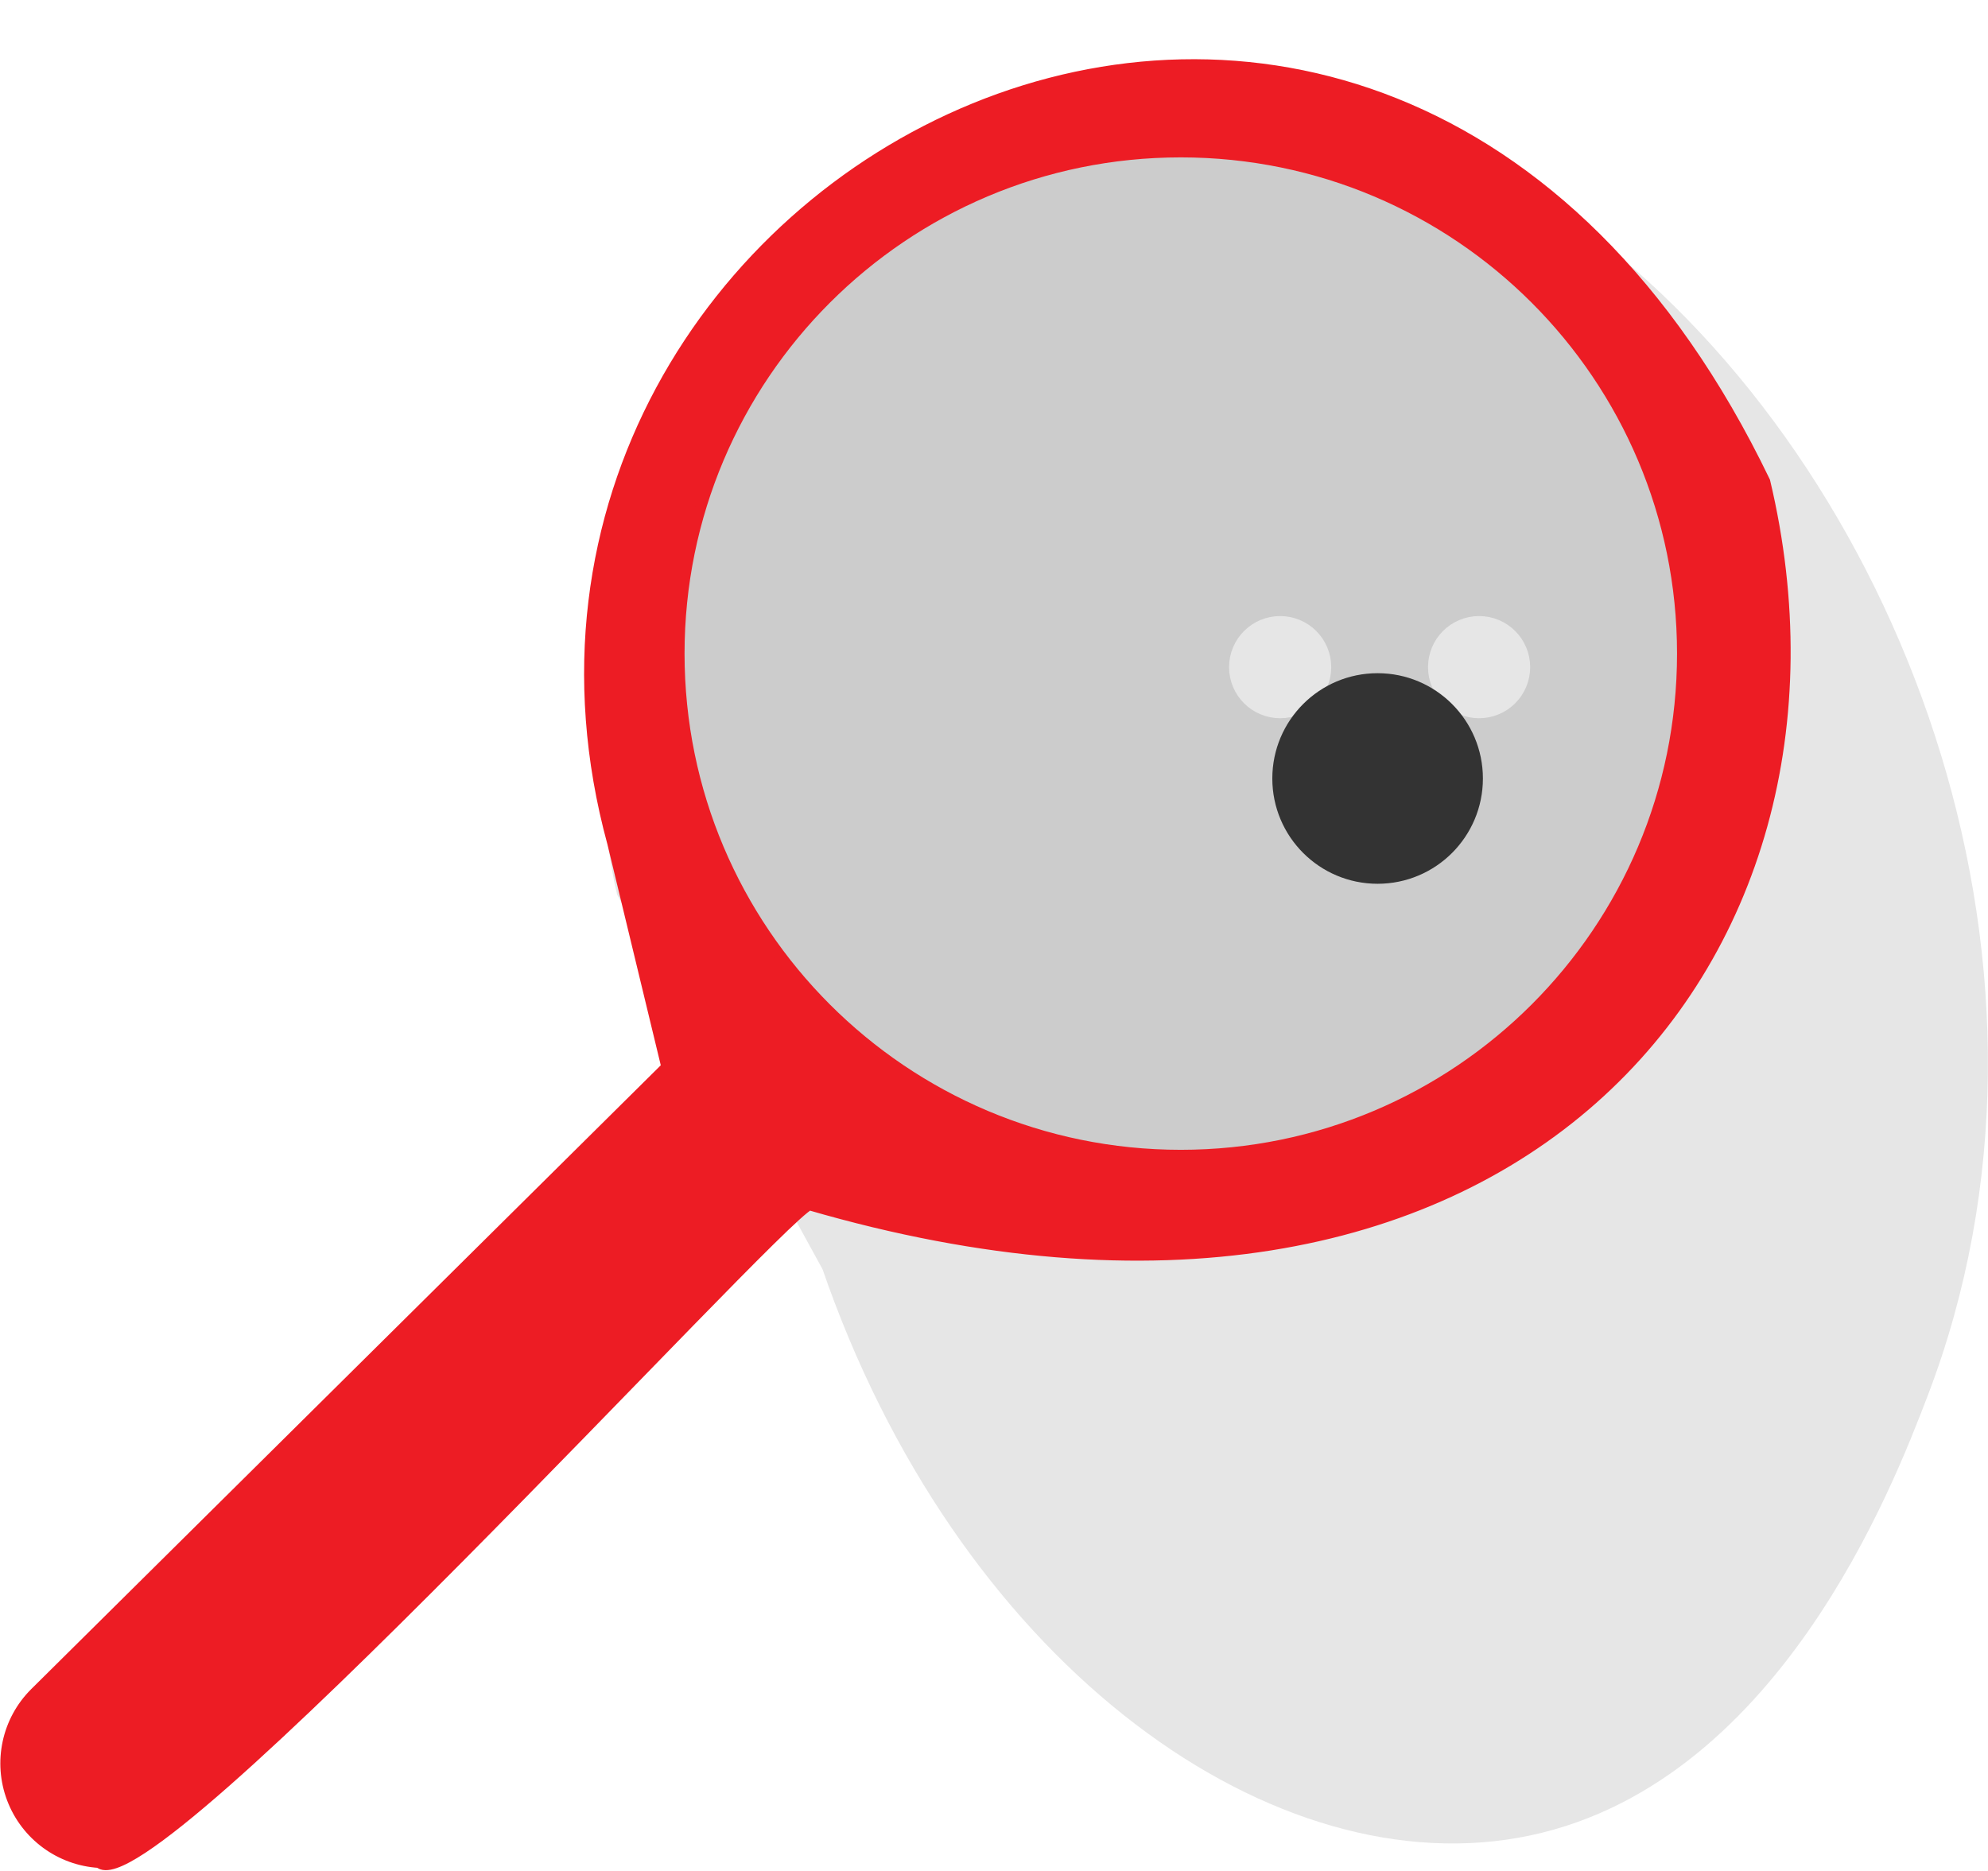
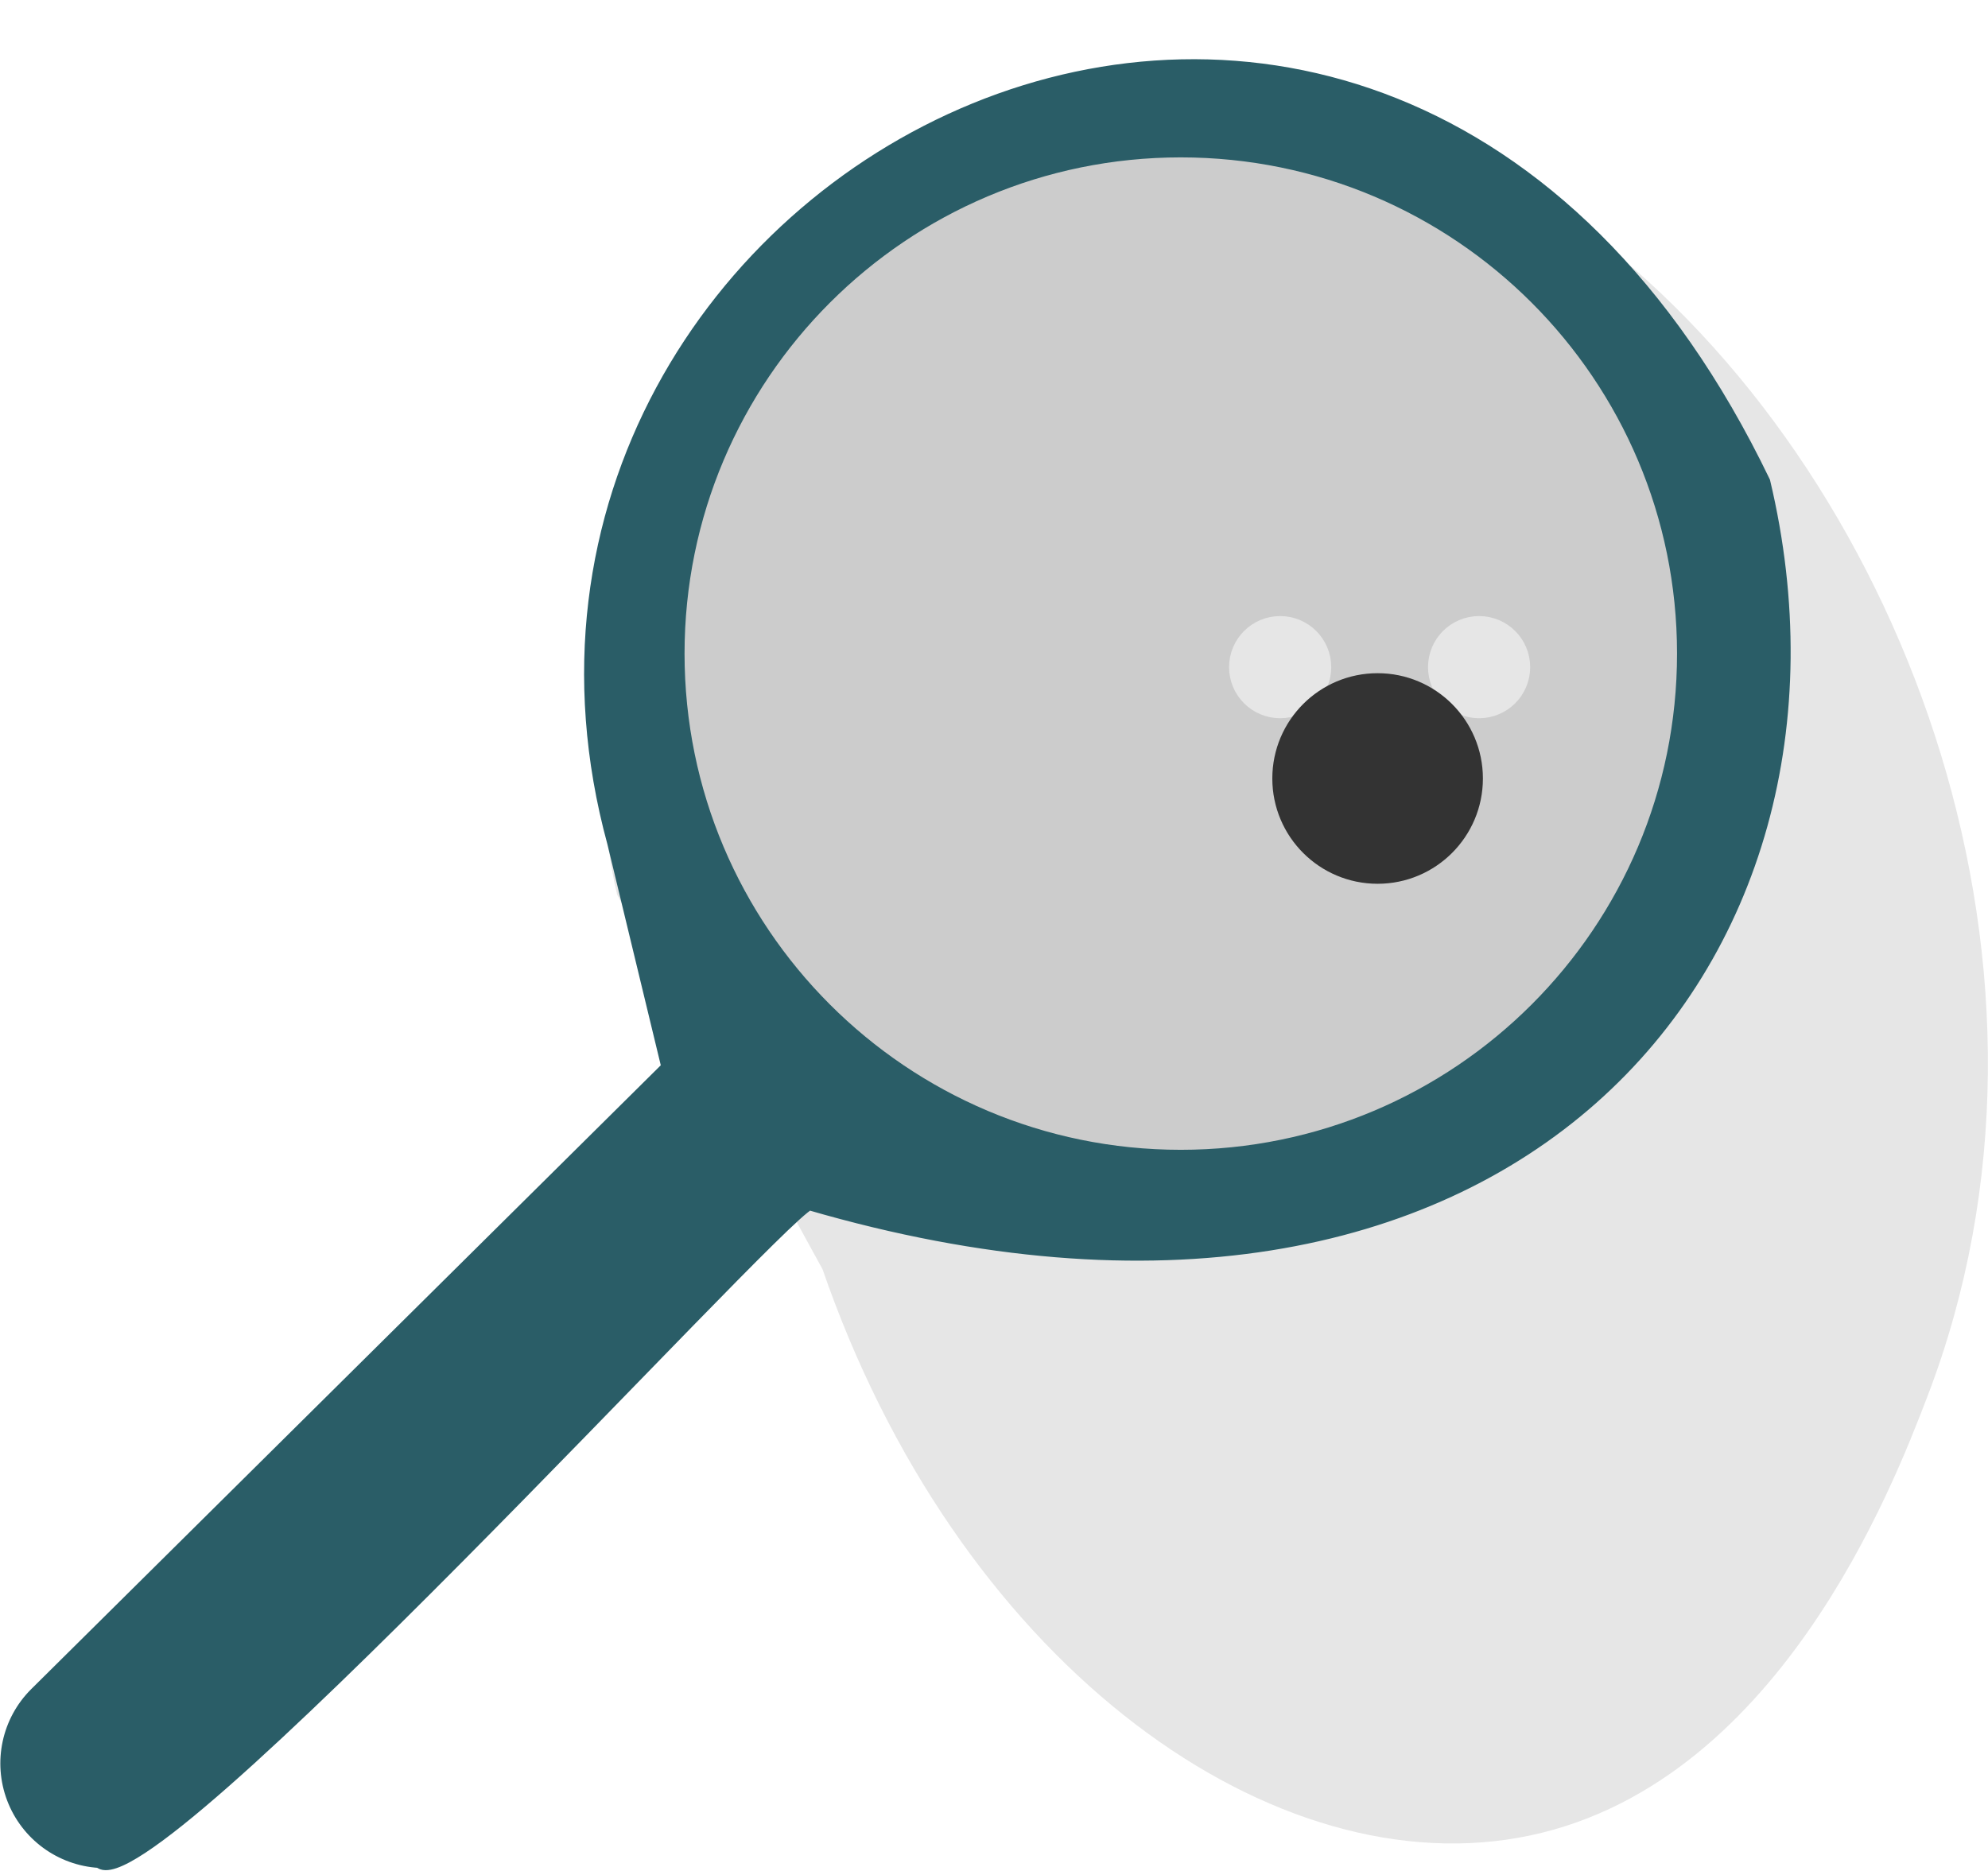
<svg xmlns="http://www.w3.org/2000/svg" viewBox="0 0 177.47 166.98">
  <defs>
-     <style>
-           .bug-cls-1,.bug-cls-4,.bug-cls-7{fill:#e6e6e6;}.bug-cls-1,.bug-cls-7{stroke:#e6e6e6;}.bug-cls-1,.bug-cls-3,.bug-cls-4,.bug-cls-5,.bug-cls-6,.bug-cls-7,.bug-cls-8,.bug-cls-9{stroke-miterlimit:10;}.bug-cls-1,.bug-cls-4{stroke-width:4px;}.bug-cls-2,.bug-cls-3,.bug-cls-9{fill:none;}.bug-cls-3{stroke:blue;}.bug-cls-4{stroke:gray;}.bug-cls-5{fill:#ed1c24;}.bug-cls-5,.bug-cls-6{stroke:#ed1c24;}.bug-cls-6{fill:#ccc;}.bug-cls-7,.bug-cls-8,.bug-cls-9{stroke-width:2px;}.bug-cls-8{fill:#333;stroke:#333;}.bug-cls-9{stroke:aqua;}
-           .bug{
-           transform: translate(80px, 55px) scale(2, 2);
-           transition: 2s all;
-           }
-           .path{
-           stroke-dasharray: 10;
-           opacity :  0;
-           transition: 2s all;
-           }
-           svg:hover .path{
-           stroke-dashoffset : 100;
-           opacity :  1;
-           }
-           svg:hover .bug{
-           opacity :  1;
-           transform: translate(-40px, -60px) scale(-2, -2);
-           }
-        </style>
+     <style>.cls-1,.cls-4,.cls-7{fill:#e6e6e6;}.cls-1,.cls-7{stroke:#e6e6e6;}.cls-1,.cls-10,.cls-3,.cls-4,.cls-5,.cls-6,.cls-7,.cls-8,.cls-9{stroke-miterlimit:10;}.cls-1,.cls-4{stroke-width:4px;}.cls-10,.cls-2,.cls-3,.cls-9{fill:none;}.cls-3{stroke:blue;}.cls-4{stroke:gray;}.cls-5{fill:#2a5d67;}.cls-5,.cls-6{stroke:#2a5d67;}.cls-6{fill:#ccc;}.cls-10,.cls-7,.cls-8,.cls-9{stroke-width:2px;}.cls-8{fill:#333;stroke:#333;}.cls-9{stroke:aqua;}.cls-10{stroke:#4ae3b5;}
+ 
+ .bug{
+   transform: translate(80px, 55px) scale(2, 2);
+   transition: 2s all;
+ }
+ 
+ .path{
+   stroke-dasharray: 10;
+   opacity :  0;
+   transition: 2s all;
+   
+ }
+ 
+ svg:hover .path{
+   stroke-dashoffset : 100;
+   opacity :  1;
+ }
+ 
+ svg:hover .bug{
+   opacity :  1;
+   transform: translate(-40px, -60px) scale(-2, -2);
+ }
+ 
+ </style>
  </defs>
  <g id="net">
-     <path class="bug-cls-1" d="M112.28,152.23c11.76,34.23,38.43,53.42,59.92,49.61,21.82-3.86,32-30.27,35-38.11,14.09-36.64-1.62-79.37-28.09-100.55-5.82-4.65-16.52-13-32.05-13.7-22.17-1.06-37.2,14.1-39.53,16.53C87.2,87.19,93.42,116.47,94,118.9Z" transform="translate(-37.02 -39.74)" />
-     <path class="bug-cls-2" d="M49.64,107.8" transform="translate(-37.02 -39.74)" />
-     <path class="bug-cls-3" d="M12,74.45" transform="translate(-37.02 -39.74)" />
-     <path class="bug-cls-4" d="M115.52,160.48" transform="translate(-37.02 -39.74)" />
+     <path class="cls-1" d="M112.28,152.23c11.76,34.23,38.43,53.42,59.92,49.61,21.82-3.86,32-30.27,35-38.11,14.09-36.64-1.62-79.37-28.09-100.55-5.82-4.65-16.52-13-32.05-13.7-22.17-1.06-37.2,14.1-39.53,16.53C87.2,87.19,93.42,116.47,94,118.9Z" transform="translate(-37.02 -39.74)" />
+     <path class="cls-2" d="M49.64,107.8" transform="translate(-37.02 -39.74)" />
+     <path class="cls-3" d="M12,74.45" transform="translate(-37.02 -39.74)" />
+     <path class="cls-4" d="M115.52,160.48" transform="translate(-37.02 -39.74)" />
  </g>
  <g id="handle">
-     <path class="bug-cls-5" d="M194.55,82.73C159.9,10.79,75.42,55.12,91.73,115l4.83,20L40.15,190.9A8.85,8.85,0,0,0,45.88,206c4.36,4.14,59.94-57,63.38-58.72C171.78,165.48,204.72,125.46,194.55,82.73ZM183.5,115.8c-21.14,50.67-98,24.12-84.25-29.1C118.5,27,206.21,58.07,183.5,115.8Z" transform="translate(-37.02 -39.74)" />
-     <circle class="bug-cls-6" cx="105.41" cy="58.35" r="44.8" />
+     <path class="cls-5" d="M194.55,82.73C159.9,10.79,75.42,55.12,91.73,115l4.83,20L40.15,190.9A8.85,8.85,0,0,0,45.88,206c4.36,4.14,59.94-57,63.38-58.72C171.78,165.48,204.72,125.46,194.55,82.73ZM183.5,115.8c-21.14,50.67-98,24.12-84.25-29.1C118.5,27,206.21,58.07,183.5,115.8Z" transform="translate(-37.02 -39.74)" />
+     <circle class="cls-6" cx="105.41" cy="58.35" r="44.8" />
  </g>
  <g id="bug">
-     <circle class="bug-cls-7 bug" cx="26.02" cy="2.28" r="1.28" />
-     <circle class="bug-cls-7 bug" cx="17.14" cy="2.28" r="1.28" />
-     <circle class="bug-cls-8 bug" cx="21.49" cy="7.25" r="3.7" />
-     <path class="bug-cls-9 bug" d="M51.37,74.74" transform="translate(-37.02 -39.74)" />
+     <circle class="cls-7 bug" cx="26.02" cy="2.28" r="1.28" />
+     <circle class="cls-7 bug" cx="17.14" cy="2.28" r="1.28" />
+     <circle class="cls-8 bug" cx="21.49" cy="7.25" r="3.7" />
+     <path class="cls-9 bug" d="M51.37,74.74" transform="translate(-37.02 -39.74)" />
  </g>
  <g id="path">
-     <path class="bug-cls-9 path" d="M64.32,48.16c9.42-1.7,19-2.11,21.78,2.64s-2.94,10.63-.28,14.38c4.44,6.26,23-6.65,32.1.59,8.4,6.65.68,23.83,8.6,28.76,6.51,4,14.38-5.89,24.37-4.11,7,1.24,16.13,8.36,24.08,36.69" transform="translate(-37.02 -39.74)" />
+     <path class="cls-10 path" d="M64.32,48.16c9.42-1.7,19-2.11,21.78,2.64s-2.94,10.63-.28,14.38c4.44,6.26,23-6.65,32.1.59,8.4,6.65.68,23.83,8.6,28.76,6.51,4,14.38-5.89,24.37-4.11,7,1.24,16.13,8.36,24.08,36.69" transform="translate(-37.02 -39.74)" />
  </g>
</svg>
